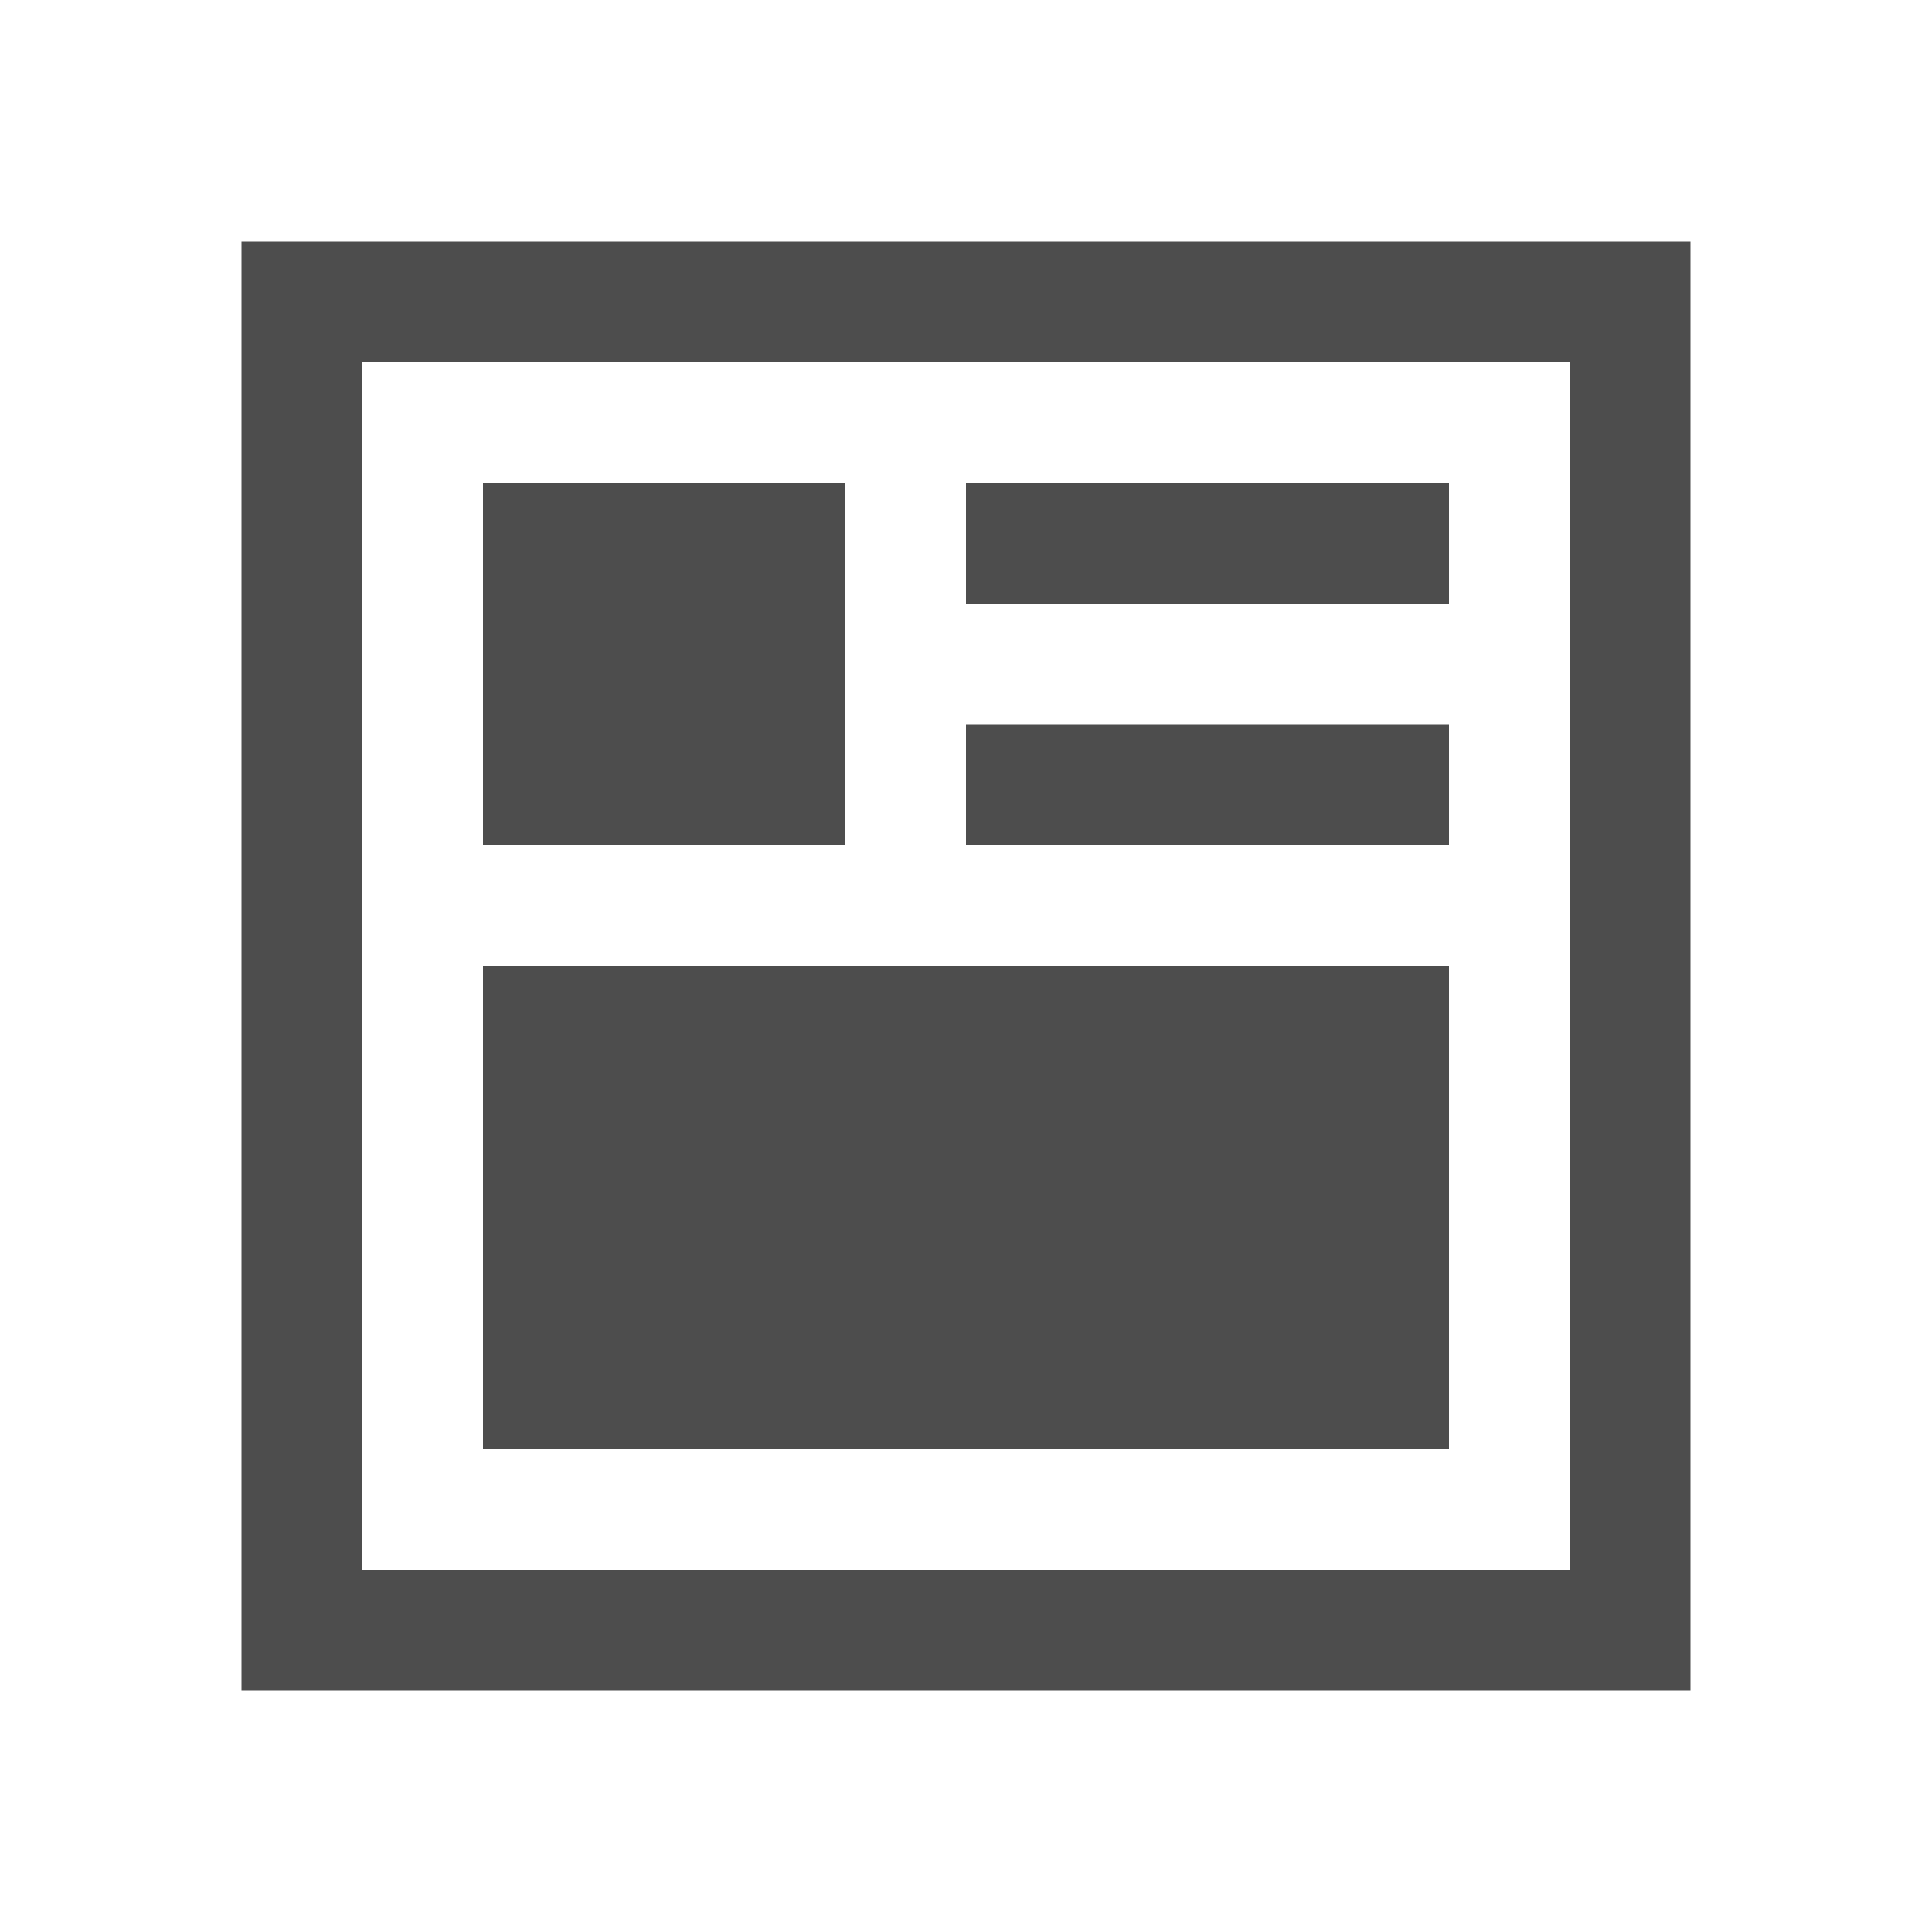
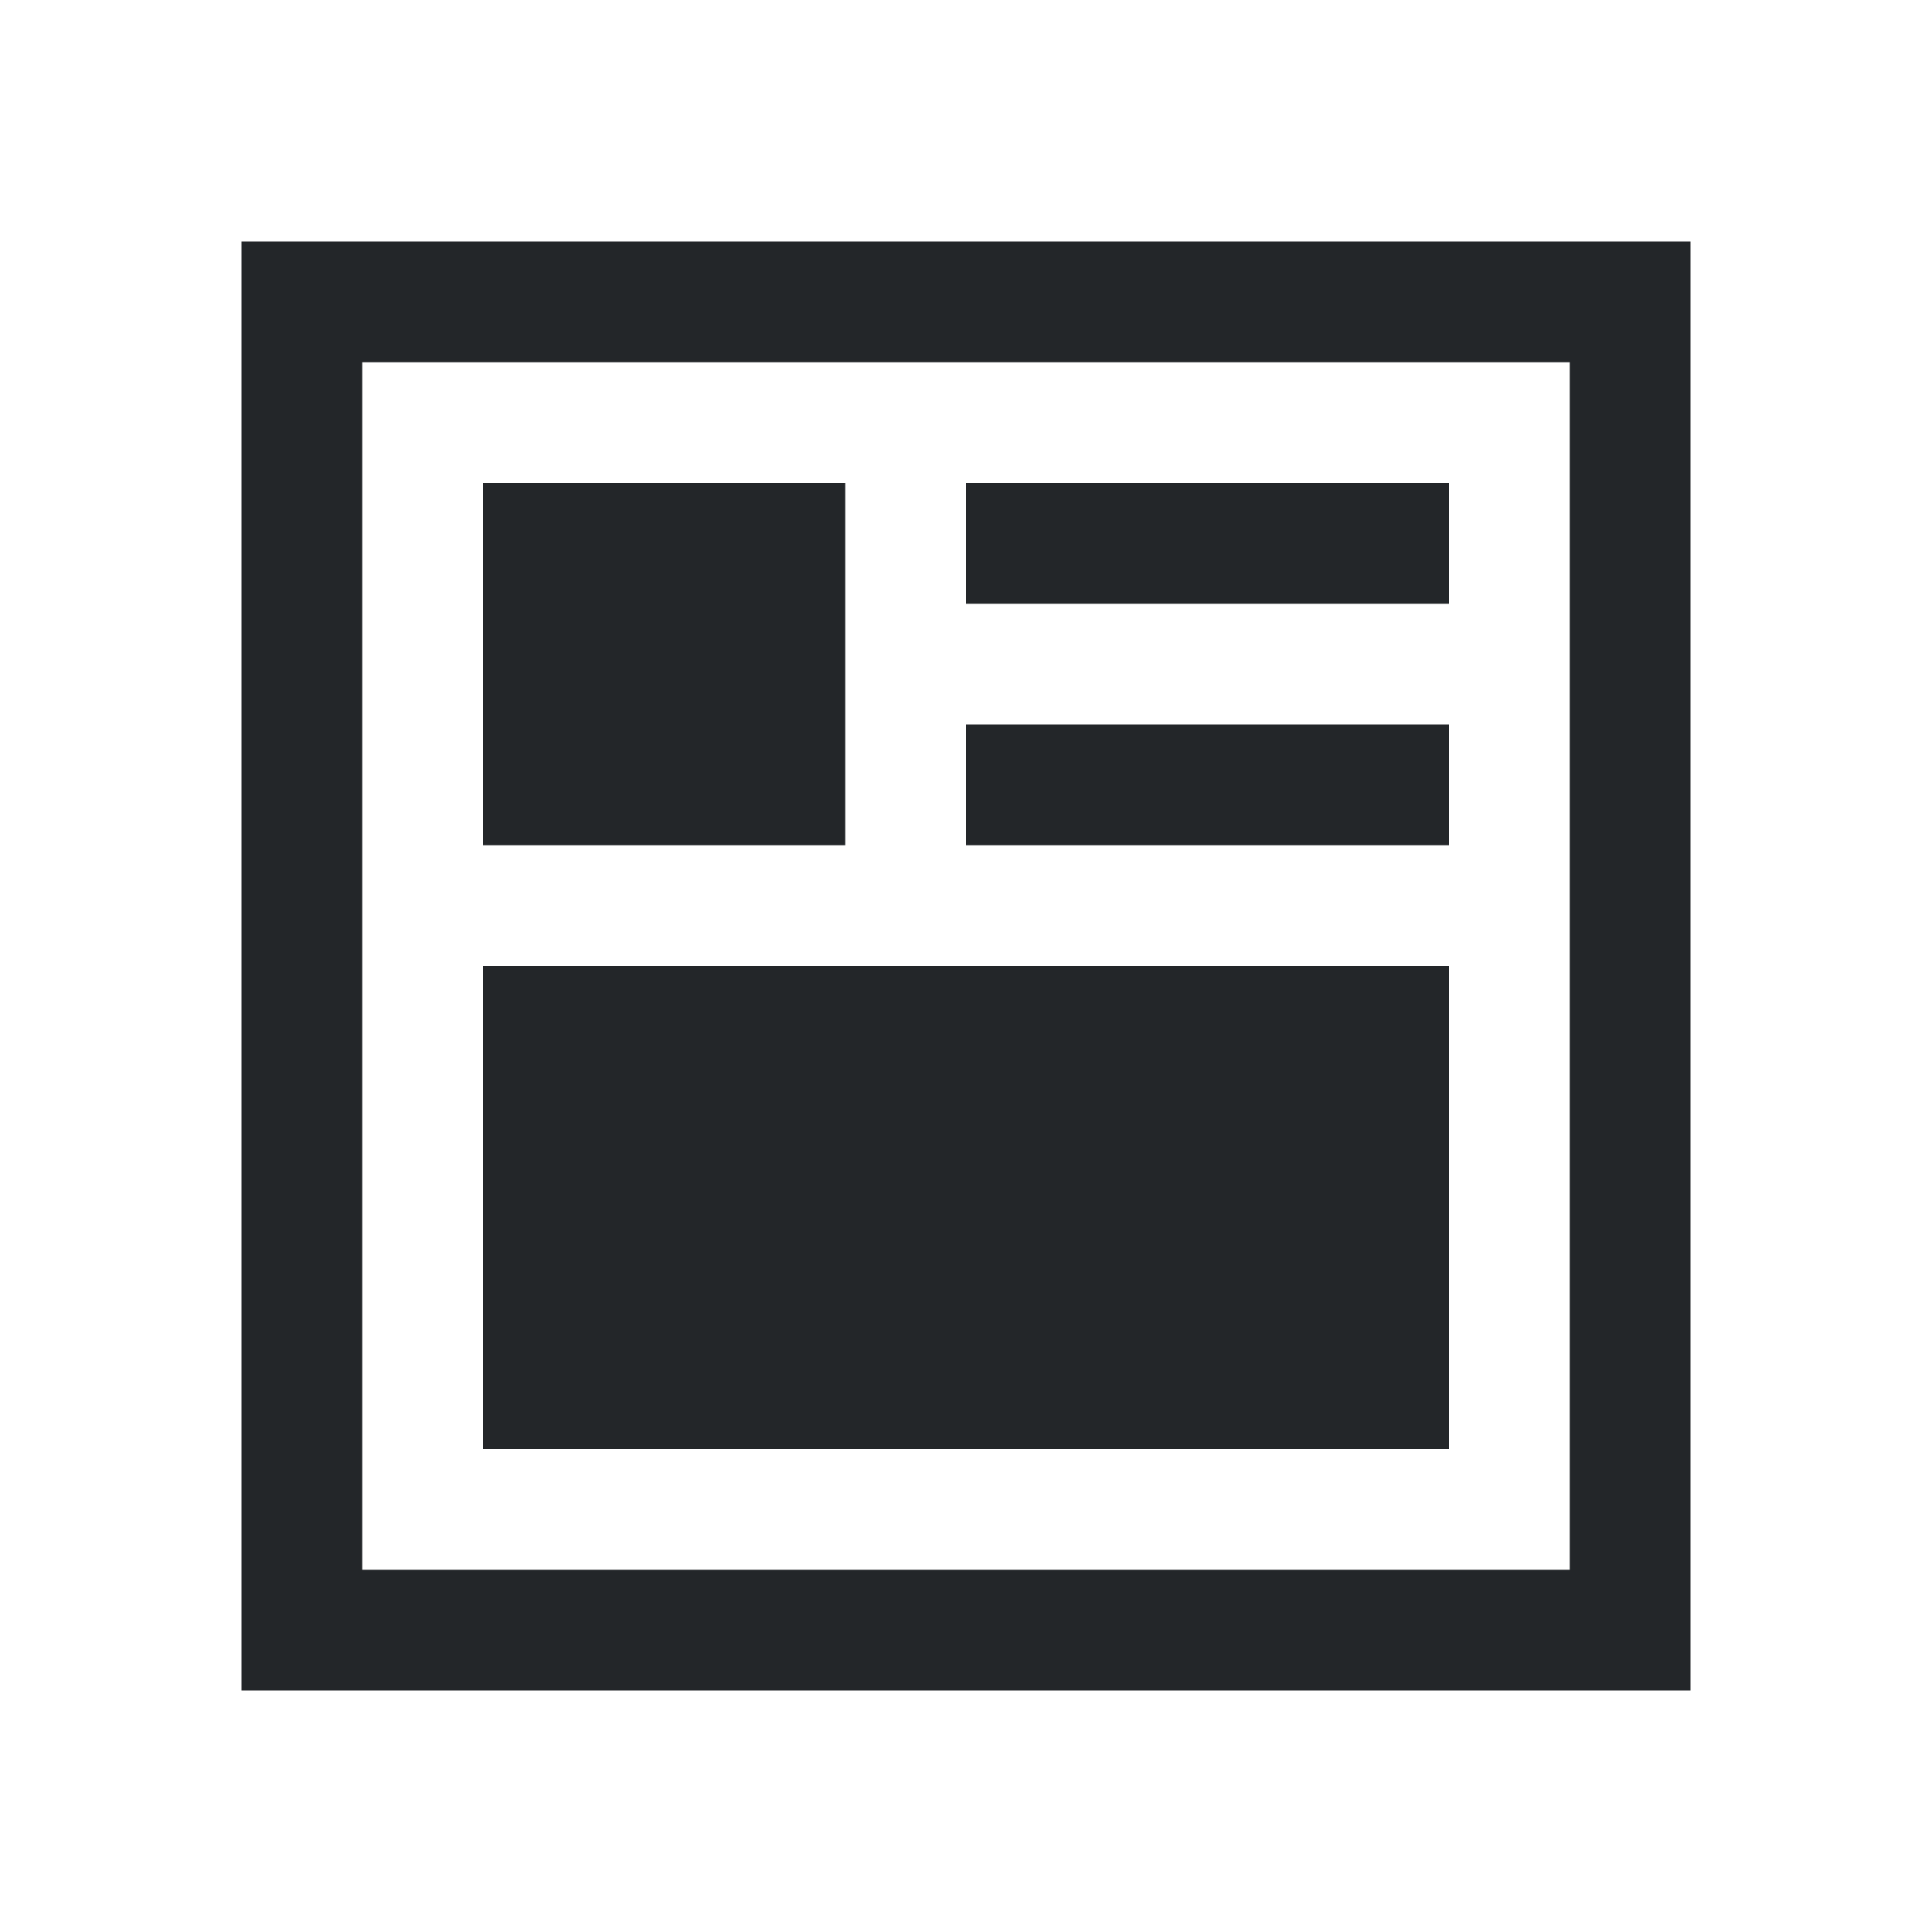
<svg xmlns="http://www.w3.org/2000/svg" viewBox="0 0 16 16">
  <defs id="defs3051">
    <style type="text/css" id="current-color-scheme">
      .ColorScheme-Text {
-         color:#4d4d4d;
+         color:#232629;
      }
      </style>
  </defs>
  <path style="fill:currentColor;fill-opacity:1;stroke:none" d="m2 2v12h12v-12zm1 1h10v10h-10zm1 1v3h3v-3zm4 0v1h4v-1zm0 2v1h4v-1zm-4 2v4h8v-4z" class="ColorScheme-Text" />
</svg>
